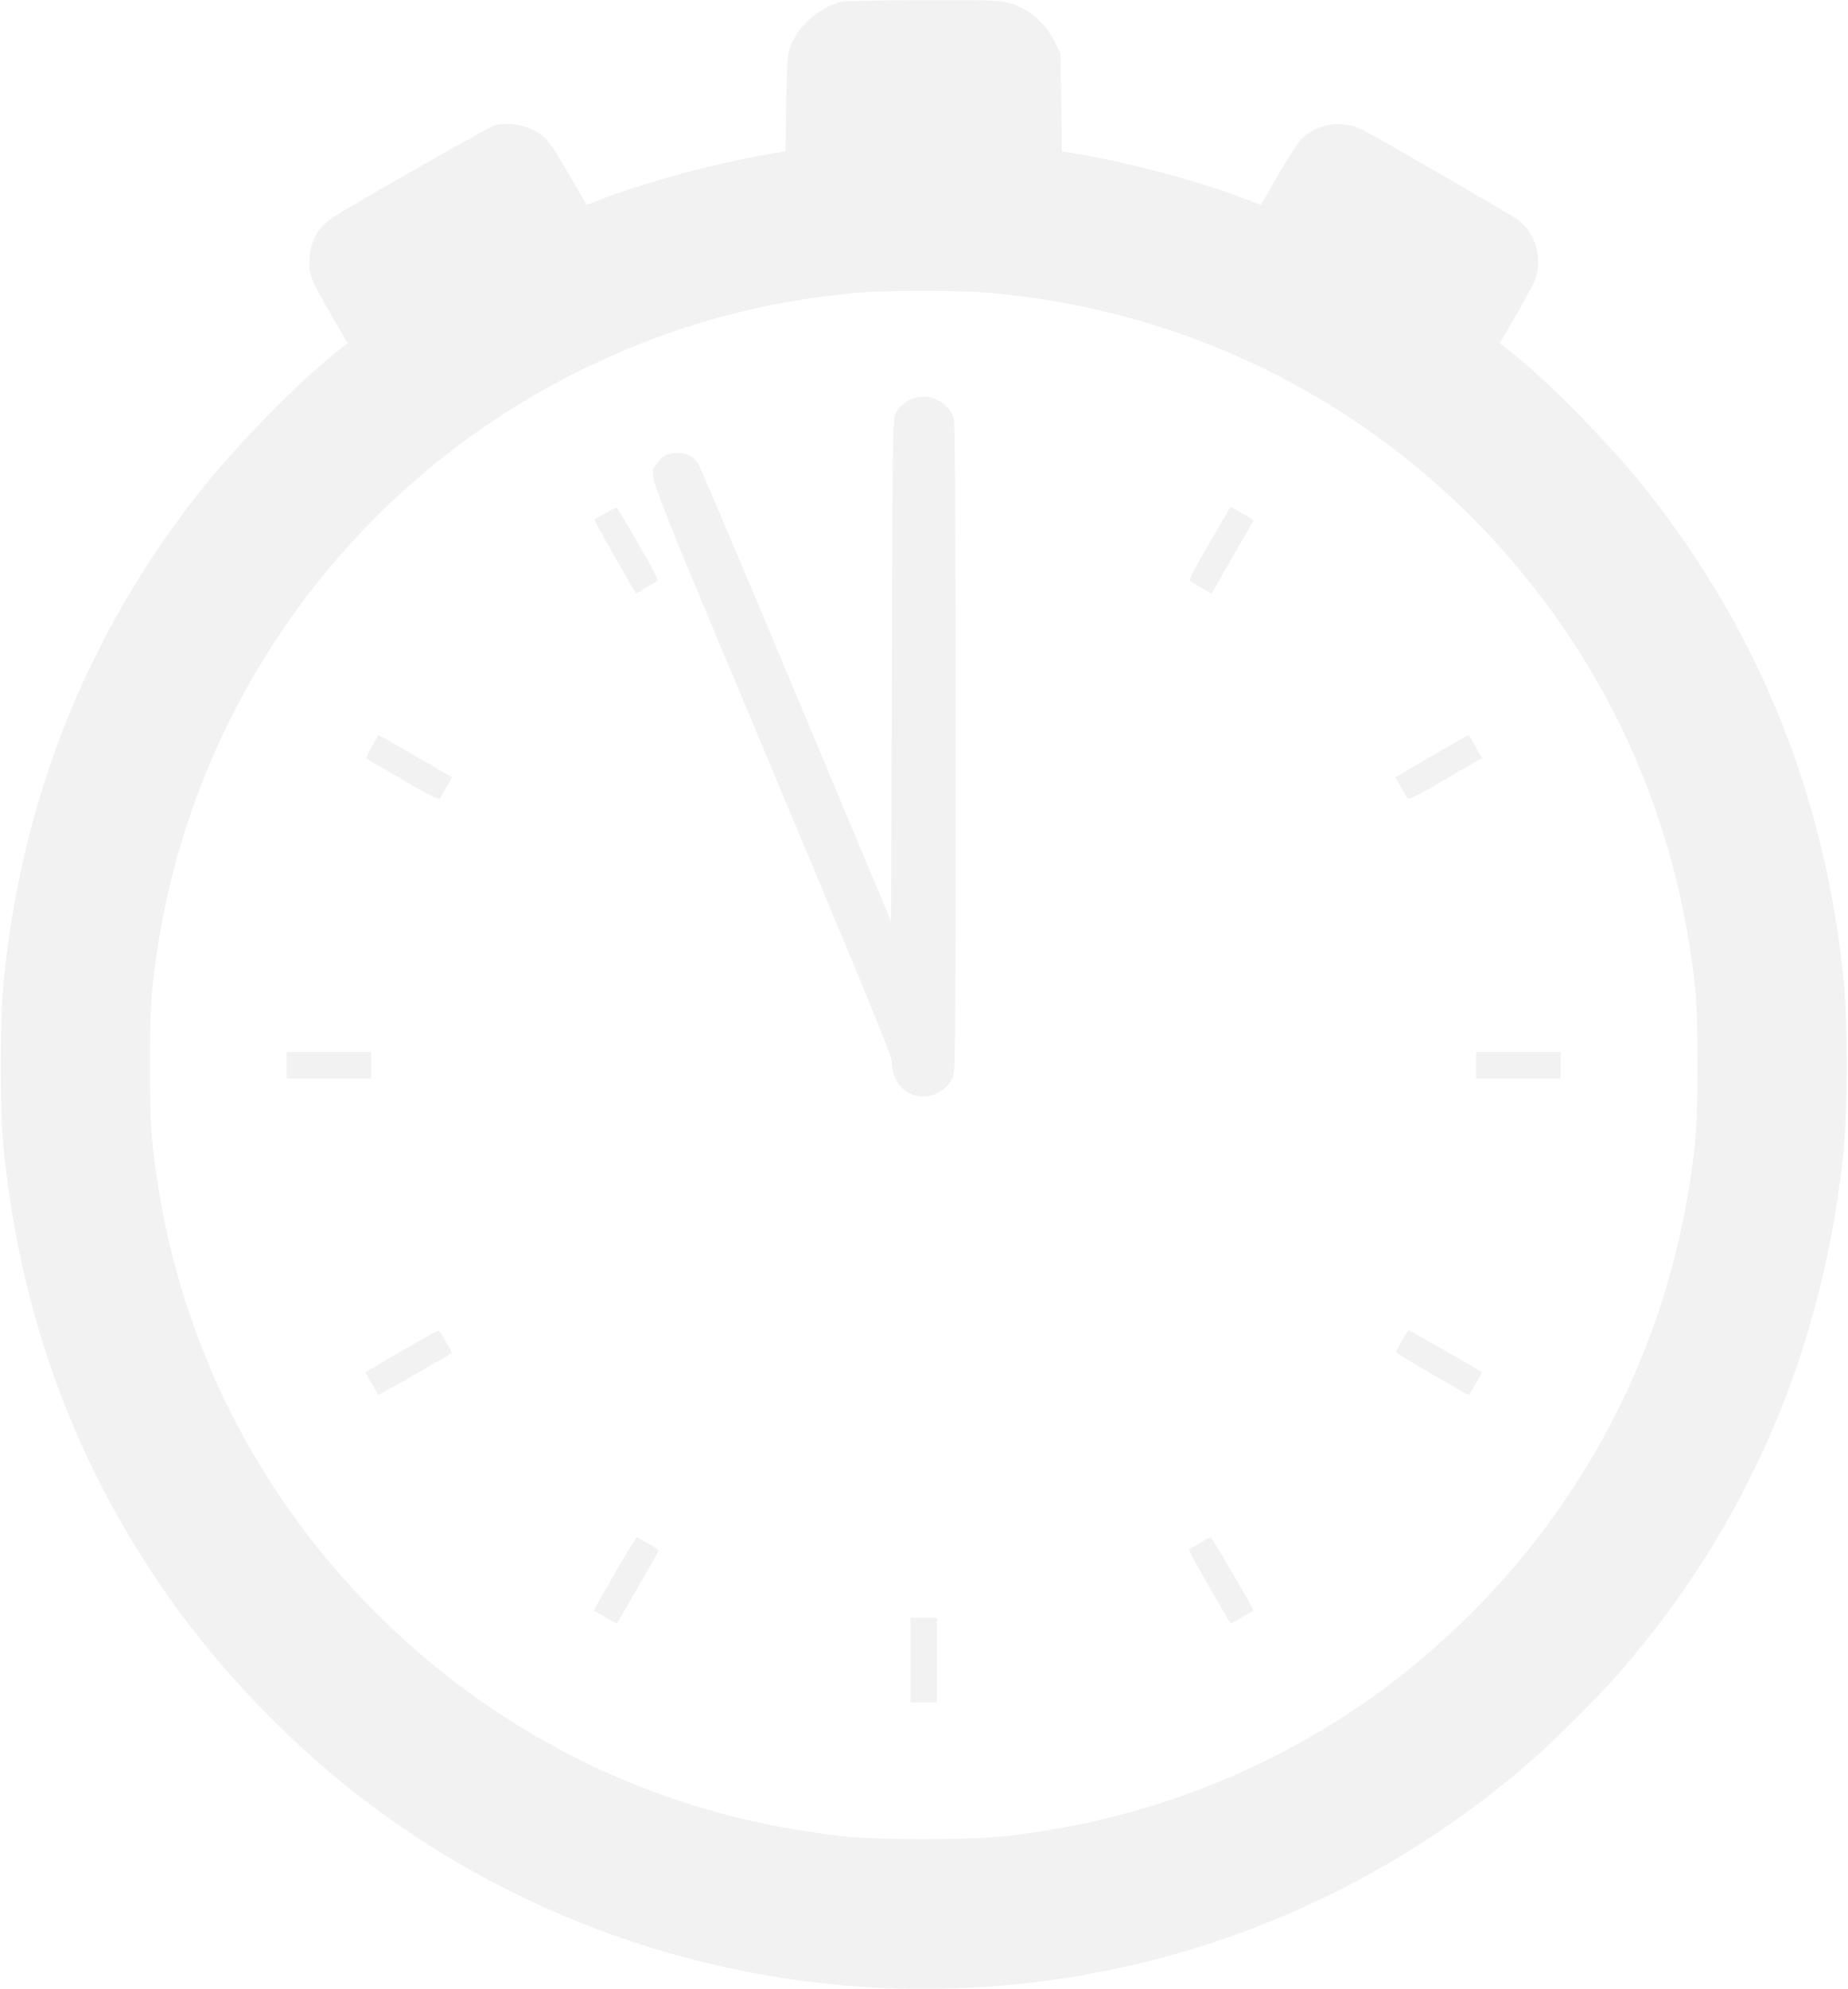
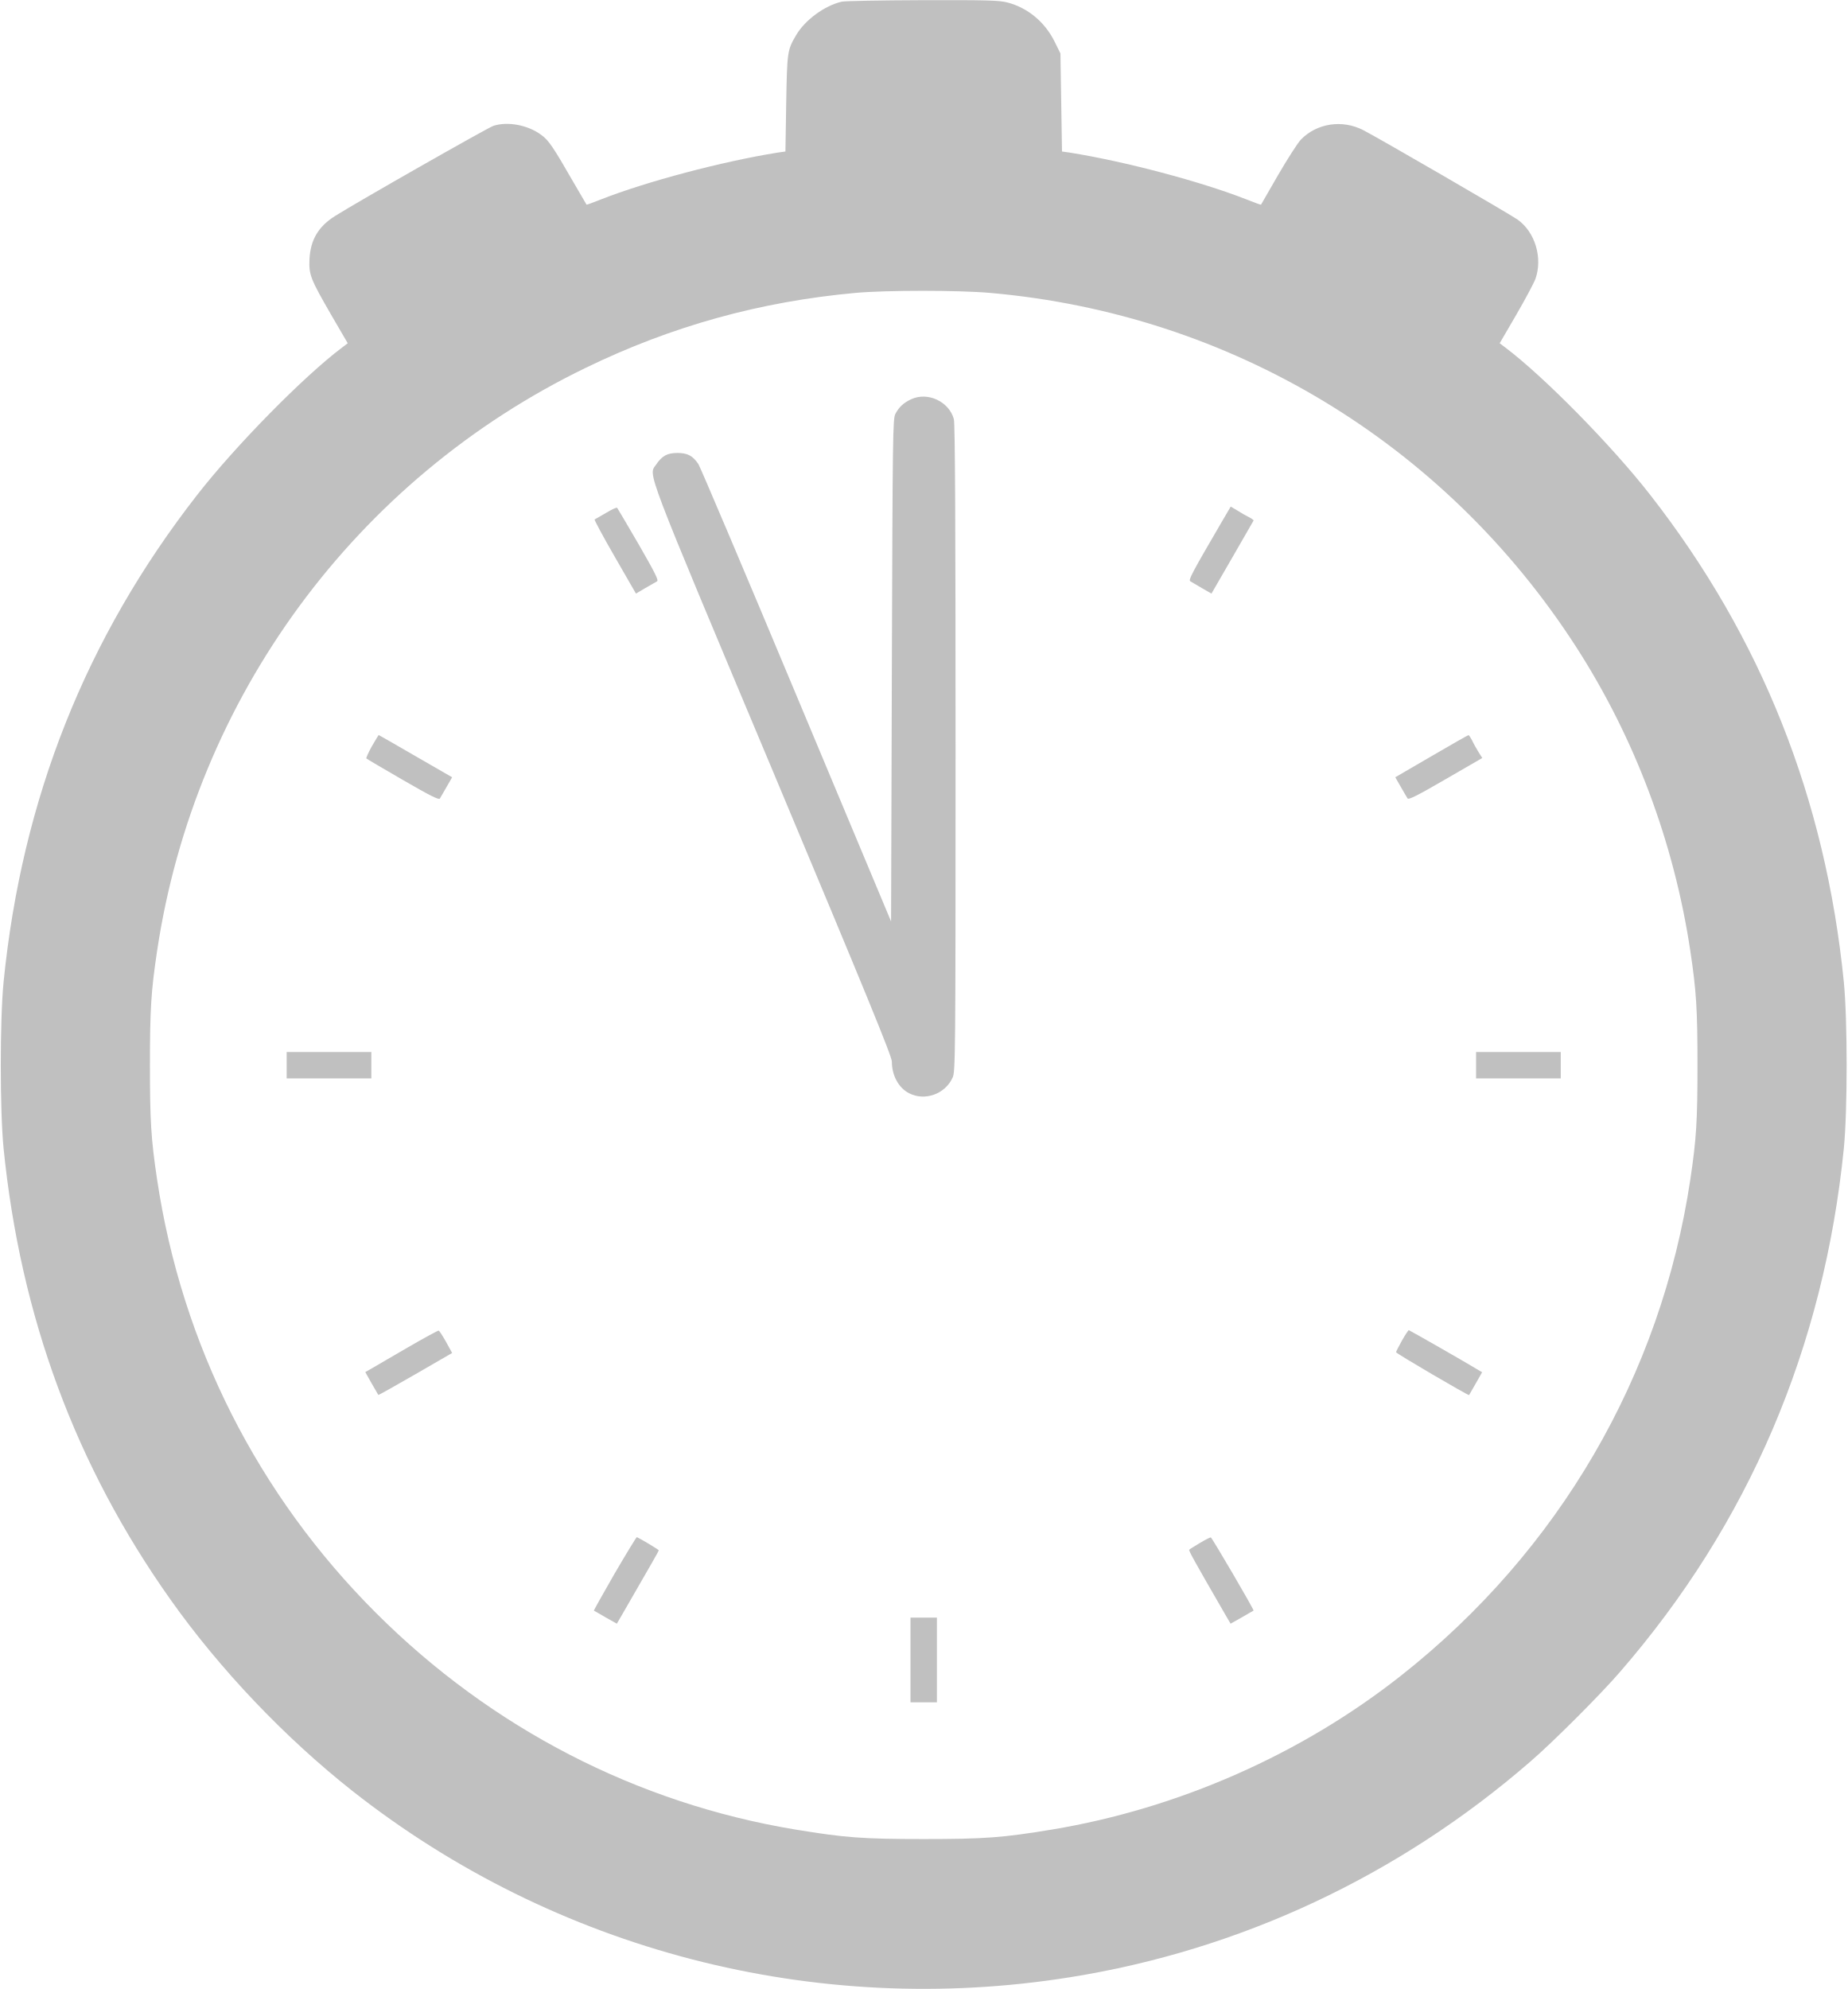
- <svg xmlns="http://www.w3.org/2000/svg" version="1.0" width="1189pt" height="1280pt" fill="#f2f2f2" viewBox="0 0 1189 1280">
+ <svg xmlns="http://www.w3.org/2000/svg" version="1.0" width="1189pt" height="1280pt" fill="silver" viewBox="0 0 1189 1280">
  <path d="M541.6 1.1c-11 2.6-23.5 11.8-29.2 21.5-5.7 9.7-5.8 10.6-6.4 43.9l-.5 31-5 .7c-35.6 5.7-84.4 18.6-113.9 30.2-5 2-9.1 3.5-9.1 3.3-.1-.1-3.7-6.3-8-13.7-13.7-23.8-16.3-27.7-21.3-31.3-8.6-6.3-21.5-8.7-30.7-5.7-3.6 1.2-87.8 49.1-102 58.1-10.6 6.7-15.6 15.2-16.3 27.4-.5 10.3.5 12.8 14 36.2l10.6 18.2-3.7 2.8c-24.6 18.5-68.6 63.2-93.2 94.8C55.3 410.3 14.1 514 2.3 632c-2.4 24.6-2.4 82.5 0 107 10.9 108.3 46.3 204.2 107.5 290.5 31.8 44.9 73.6 88.8 117.2 123.2 130.4 102.6 297.8 146 461.9 119.7 109.5-17.5 211.4-65.3 296.1-138.8 14.8-12.8 44.8-42.8 57.6-57.6 82.8-95.4 131.2-208.7 144.1-337 2.4-24.5 2.4-82.4 0-107-11.8-118-53-221.7-124.6-313.5-24.6-31.6-68.6-76.3-93.2-94.8l-3.7-2.8 10.6-18.2c5.8-10 11.4-20.5 12.4-23.2 4.8-13.5-.2-30.2-11.5-38.2-4.6-3.3-91-53.4-99.4-57.6-13.5-6.9-29.9-4.4-40.1 6.2-2 2.1-8.6 12.4-14.6 22.7-6 10.4-11 19-11 19.1-.1.2-4.2-1.3-9.2-3.3-29.5-11.6-78.3-24.5-113.9-30.2l-5-.7-.5-31.6-.5-31.5-3.7-7.5C672.5 14.1 661.4 5 648.4 1.6 643.1.2 634.9 0 593.9.1c-26.6.1-50.2.5-52.3 1zm95.7 187.4c154.8 13.6 292.4 96.7 376.9 227.5 37.9 58.7 63.2 126 73.7 196 3.9 26 4.6 37.7 4.6 73.5s-.7 47.5-4.6 73.5c-18.9 126.3-84.6 239.1-185.9 319.1-64.4 50.9-143.7 85.8-225 99.3-31.7 5.2-42.8 6.1-82.5 6.1s-50.8-.9-82.5-6.1c-102.1-16.9-195.7-65.2-270-139.4-76.1-76-125-172.7-140.9-279-3.9-26-4.6-37.7-4.6-73.5s.7-47.5 4.6-73.5c24.4-163 127.8-303.7 276.1-375.4 55-26.7 111.9-42.5 173.3-48.1 19.9-1.8 66.3-1.8 86.8 0z" />
  <path d="M586.5 256.9c-4.8 2.2-7.9 5-10.2 9.4-1.7 3-1.8 13-2.3 164.9l-.5 161.8-61-145.7c-33.5-80.1-61.9-147-63-148.6-3.6-5.4-7-7.2-13.5-7.2-6.6 0-9.9 1.8-13.8 7.6-4.9 7-8.1-1.3 75.2 197.1 60.9 145.3 76.6 183.6 76.6 187 0 8.9 4.3 16.8 11 20.3 10.2 5.3 23.3.6 28.1-10 1.8-3.8 1.9-13 1.9-212 0-142.1-.3-209.2-1.1-211.8-3.1-11.3-16.8-17.7-27.4-12.8zM390 330.1c-3.6 2.1-6.9 4-7.3 4.2-.4.1 5.4 10.9 12.9 23.9l13.7 23.8 6.1-3.6c3.4-1.9 6.7-3.8 7.5-4.3 1.1-.7-1.5-5.8-11.8-23.7-7.3-12.6-13.6-23.2-13.9-23.6-.4-.4-3.6 1.1-7.2 3.3zM786.7 335.2c-19.9 34.1-22 38.1-20.6 38.9.8.5 4.2 2.4 7.5 4.4l6.1 3.5 13.4-23.2c7.4-12.8 13.5-23.5 13.7-23.8.1-.3-1.2-1.3-3-2.2-1.8-.9-5.2-2.8-7.5-4.3l-4.2-2.5-5.4 9.2zM239.3 480.3c-2.2 4-3.8 7.5-3.5 7.8.4.4 11 6.6 23.6 13.9 17.6 10.2 23.1 12.9 23.7 11.9.5-.8 2.4-4.2 4.4-7.6l3.5-6.1-23.6-13.6c-12.9-7.5-23.6-13.6-23.7-13.6-.1.1-2.1 3.3-4.4 7.3zM921.2 486.7 898 500.2l3.5 6.1c2 3.4 3.9 6.8 4.4 7.5.6 1.1 6.5-1.9 24.4-12.3l23.7-13.7-2.6-4.1c-1.4-2.3-3.3-5.7-4.1-7.5-.9-1.7-1.9-3.2-2.2-3.1-.3 0-11.1 6.1-23.9 13.6zM184.5 685.5v8.5H239v-17h-54.5v8.5zM950 685.5v8.5h54.5v-17H950v8.5zM262.5 867.1c-10.4 6.1-20.9 12.1-23.2 13.5l-4.2 2.4 4.1 7.3c2.3 3.9 4.2 7.3 4.3 7.4.1.2 10.8-5.8 23.8-13.3l23.7-13.7-3.9-7.1c-2.2-3.9-4.3-7.2-4.8-7.3-.4-.1-9.3 4.7-19.8 10.8zM902.3 862.7c-2.1 3.8-3.8 7.1-3.8 7.5 0 .8 46.7 28.1 47 27.6.1-.2 2-3.5 4.3-7.5l4.1-7.2-3.2-1.9c-7.7-4.7-43.6-25.2-44-25.2-.3 0-2.3 3-4.4 6.7zM395.6 1012.6c-7.5 13-13.5 23.8-13.4 23.9.2.1 3.6 2 7.5 4.3l7.3 4.1 3.9-6.7c18.3-31.7 23.1-40.1 23.1-40.5 0-.4-11.1-7.1-14.1-8.5-.3-.1-6.7 10.4-14.3 23.4zM772.2 993c-3.5 2.1-6.6 4-6.8 4.3-.5.5 3 6.8 22.7 40.9l3.9 6.7 7.3-4.1c3.9-2.3 7.3-4.2 7.5-4.3.5-.4-26.8-47-27.5-47.1-.5-.1-3.6 1.5-7.1 3.6zM586 1068.2v27.3h17V1041h-17v27.2z" />
</svg>
